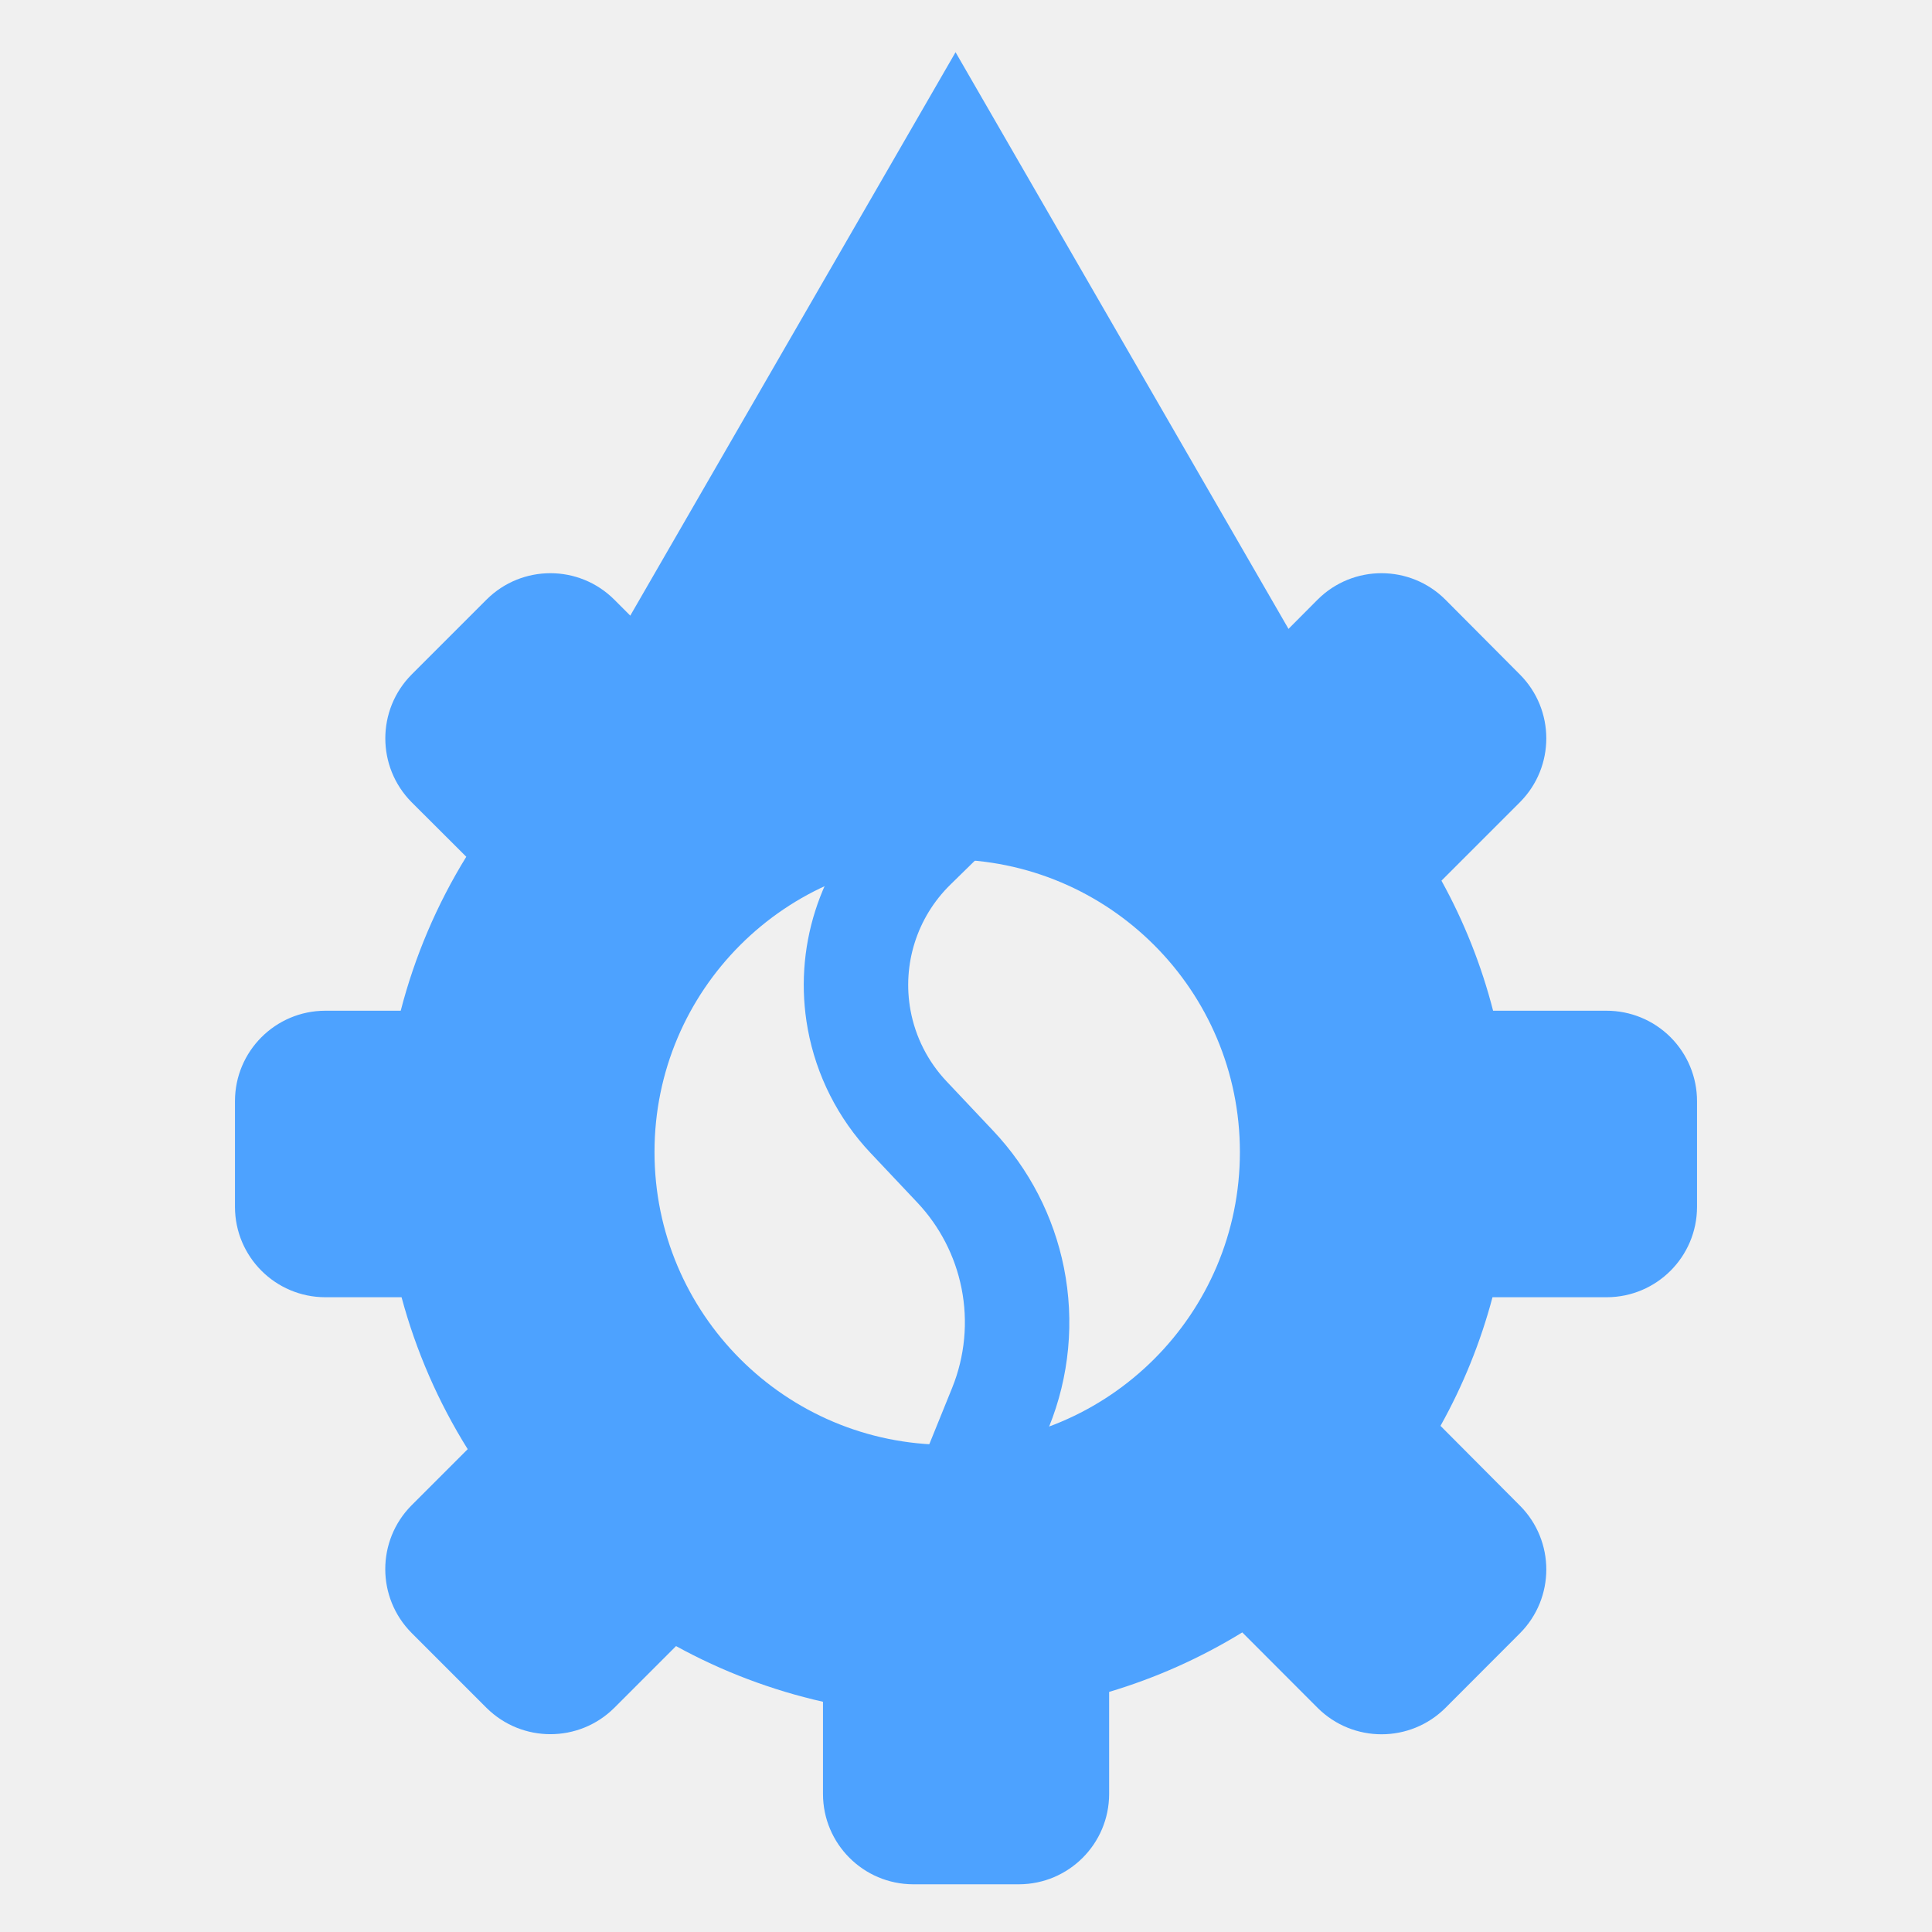
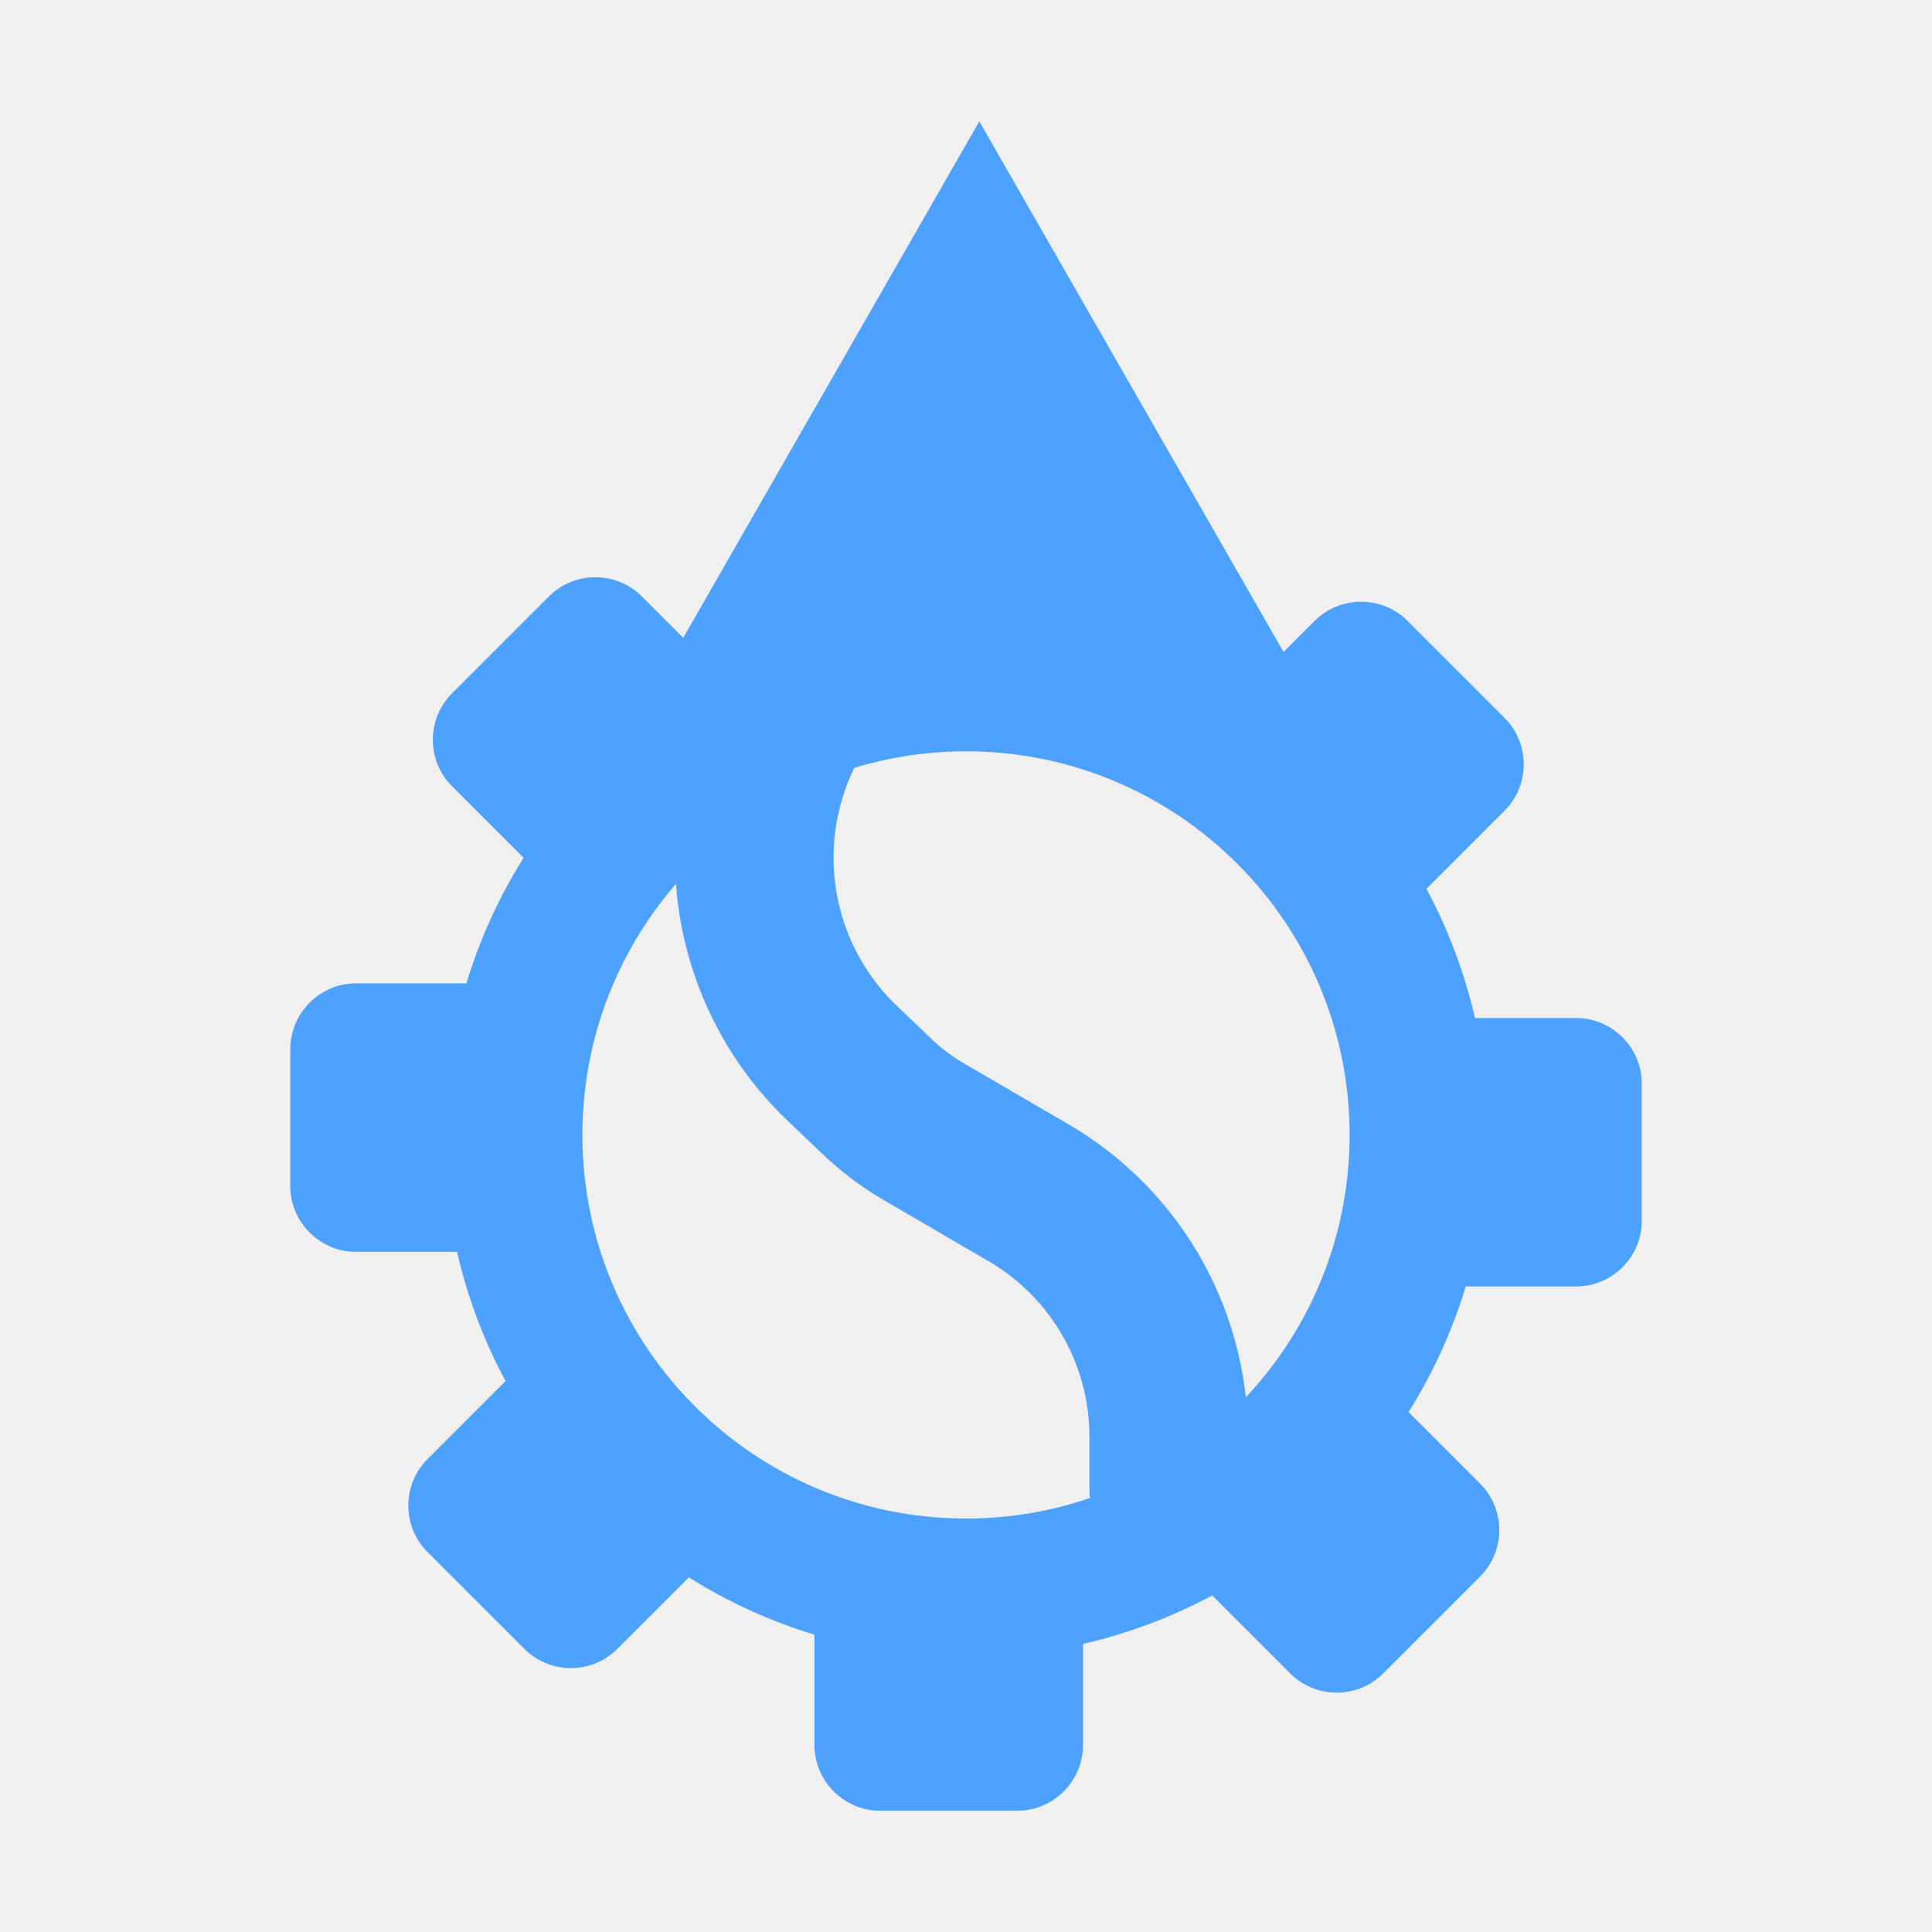
- <svg xmlns="http://www.w3.org/2000/svg" width="370" height="370" fill="none">
-   <path d="m183 10 86.603 150H96.397L183 10z" fill="#4DA2FF" />
+ <svg xmlns="http://www.w3.org/2000/svg" width="390" height="390" fill="none">
+   <path d="m197.687 24.5 68.8 120h-137.6l68.8-120z" fill="#4DA2FF" />
  <g clip-path="url(#a)">
-     <path fill-rule="evenodd" clip-rule="evenodd" d="M212.435 117.094a106.785 106.785 0 0 1 25.954 11.758l13.968-14.037a17.317 17.317 0 0 1 24.427 0l14.31 14.378a17.32 17.32 0 0 1 0 24.427l-15.039 15.04a106.145 106.145 0 0 1 9.889 24.905h21.693a17.327 17.327 0 0 1 12.275 5.056A17.317 17.317 0 0 1 325 210.883v20.28a17.32 17.32 0 0 1-17.272 17.272H285.83a106.69 106.69 0 0 1-9.958 24.632l15.222 15.29a17.317 17.317 0 0 1 0 24.427l-14.287 14.31a17.343 17.343 0 0 1-24.45 0l-14.447-14.47a107.575 107.575 0 0 1-25.498 11.394v19.573a17.315 17.315 0 0 1-17.272 17.272h-20.257a17.315 17.315 0 0 1-17.272-17.272v-17.682a107.984 107.984 0 0 1-28.142-10.664l-11.849 11.849a17.36 17.36 0 0 1-24.427 0l-14.378-14.379a17.338 17.338 0 0 1 0-24.427l10.755-10.755a107.967 107.967 0 0 1-12.669-29.098H62.272A17.32 17.32 0 0 1 45 231.163v-20.28a17.32 17.32 0 0 1 17.272-17.318h14.47a107.567 107.567 0 0 1 12.555-29.486L78.815 153.62a17.36 17.36 0 0 1 0-24.427l14.378-14.378a17.319 17.319 0 0 1 24.427 0l11.394 11.393a106.193 106.193 0 0 1 28.551-11.028V98.272A17.319 17.319 0 0 1 174.883 81h20.28a17.319 17.319 0 0 1 17.272 17.272v18.822zM181.4 164.581a56.055 56.055 0 1 1-56.055 56.032 56.033 56.033 0 0 1 56.055-56.032z" fill="#4DA2FF" />
+     <path fill-rule="evenodd" clip-rule="evenodd" d="m284.134 125.337 19.581 19.58c5.151 5.151 5.151 13.587 0 18.737l-15.762 15.763a105.611 105.611 0 0 1 9.79 26.085h20.425c7.281 0 13.253 5.972 13.253 13.254v27.684c0 7.281-5.972 13.253-13.253 13.253h-22.29a104.902 104.902 0 0 1-11.544 25.353l14.453 14.452c5.15 5.151 5.15 13.587 0 18.737l-19.581 19.581c-5.151 5.151-13.587 5.151-18.737 0l-15.762-15.762a104.765 104.765 0 0 1-26.086 9.79v20.425c0 7.281-5.972 13.253-13.253 13.253h-27.706c-7.282 0-13.254-5.972-13.254-13.253v-22.29a104.094 104.094 0 0 1-25.353-11.566l-14.452 14.452c-5.151 5.151-13.587 5.151-18.737 0l-19.581-19.58c-5.15-5.151-5.15-13.587 0-18.737l15.762-15.763a104.74 104.74 0 0 1-9.79-26.085H71.832c-7.26 0-13.231-5.972-13.231-13.254v-27.683c0-7.282 5.972-13.254 13.254-13.254h22.289a104.93 104.93 0 0 1 11.544-25.353l-14.452-14.452c-5.15-5.151-5.15-13.587 0-18.737l19.58-19.581c5.151-5.151 13.587-5.151 18.737 0l15.763 15.762a104.743 104.743 0 0 1 26.085-9.79v-20.425c0-7.259 5.972-13.23 13.254-13.23h27.683c7.282 0 13.254 5.971 13.254 13.253v22.267a104.902 104.902 0 0 1 25.353 11.544l14.452-14.453c5.151-5.128 13.587-5.128 18.737.023zM195 151.666c42.758 0 77.435 34.677 77.435 77.435S237.758 306.536 195 306.536s-77.435-34.677-77.435-77.435 34.677-77.435 77.435-77.435z" fill="#4DA2FF" />
  </g>
-   <path d="M172.233 290.743c-2.075 5.118.392 10.949 5.51 13.024 5.118 2.075 10.949-.392 13.024-5.51l-18.534-7.514zm-5.525-69.95 8.962 9.5 14.548-13.725-8.963-9.5-14.547 13.725zm15.63 45.022-10.105 24.928 18.534 7.514 10.106-24.928-18.535-7.514zm-3.836-120.959-10.5 10.286 13.995 14.288 10.501-10.286-13.996-14.288zm-2.832 85.437a33.456 33.456 0 0 1 8.469 16.394l19.612-3.922a53.458 53.458 0 0 0-13.533-26.197l-14.548 13.725zm-1.3-36.82a26.875 26.875 0 0 1 7.627-24.043l-13.995-14.288a46.876 46.876 0 0 0-13.304 41.938l19.672-3.607zm9.769 53.214a33.45 33.45 0 0 1-1.801 19.128l18.535 7.514a53.445 53.445 0 0 0 2.878-30.564l-19.612 3.922zm-29.441-49.607a46.87 46.87 0 0 0 12.01 23.713l14.547-13.725a26.877 26.877 0 0 1-6.885-13.595l-19.672 3.607z" fill="#4DA2FF" />
+   <path d="M219.92 300.938c0 8.836 7.163 16 16 16 8.836 0 16-7.164 16-16h-32zm-57.712-160.079-13.226-9.004 13.226 9.004zm-2.727-24.425-10.499 15.421 26.452 18.008 10.499-15.421-26.452-18.008zM219.92 290.02v10.918h32V290.02h-32zm-60.934-63.789 7.076 6.752 22.09-23.154-7.077-6.751-22.089 23.153zm19.394 16.016 21.19 12.354 16.117-27.645-21.19-12.354-16.117 27.645zm-12.318-9.264a66.037 66.037 0 0 0 12.318 9.264l16.117-27.645a33.976 33.976 0 0 1-6.345-4.773l-22.09 23.154zm78.121 24.33a73.008 73.008 0 0 0-28.496-30.357l-16.117 27.645a40.99 40.99 0 0 1 16.004 17.05l28.609-14.338zm-107.921-84.168a73.368 73.368 0 0 0 22.724 53.086l22.089-23.153a41.371 41.371 0 0 1-12.813-29.933h-32zM251.92 290.02a73.016 73.016 0 0 0-7.737-32.707l-28.609 14.338a40.995 40.995 0 0 1 4.346 18.369h32zM148.982 131.855a73.374 73.374 0 0 0-12.72 41.29h32a41.374 41.374 0 0 1 7.172-23.282l-26.452-18.008z" fill="#4DA2FF" />
  <defs>
    <clipPath id="a">
-       <path fill="#fff" transform="translate(45 81)" d="M0 0h280v280H0z" />
+       <path fill="#fff" transform="translate(58.601 92.702)" d="M0 0h272.798v272.798H0z" />
    </clipPath>
  </defs>
</svg>
